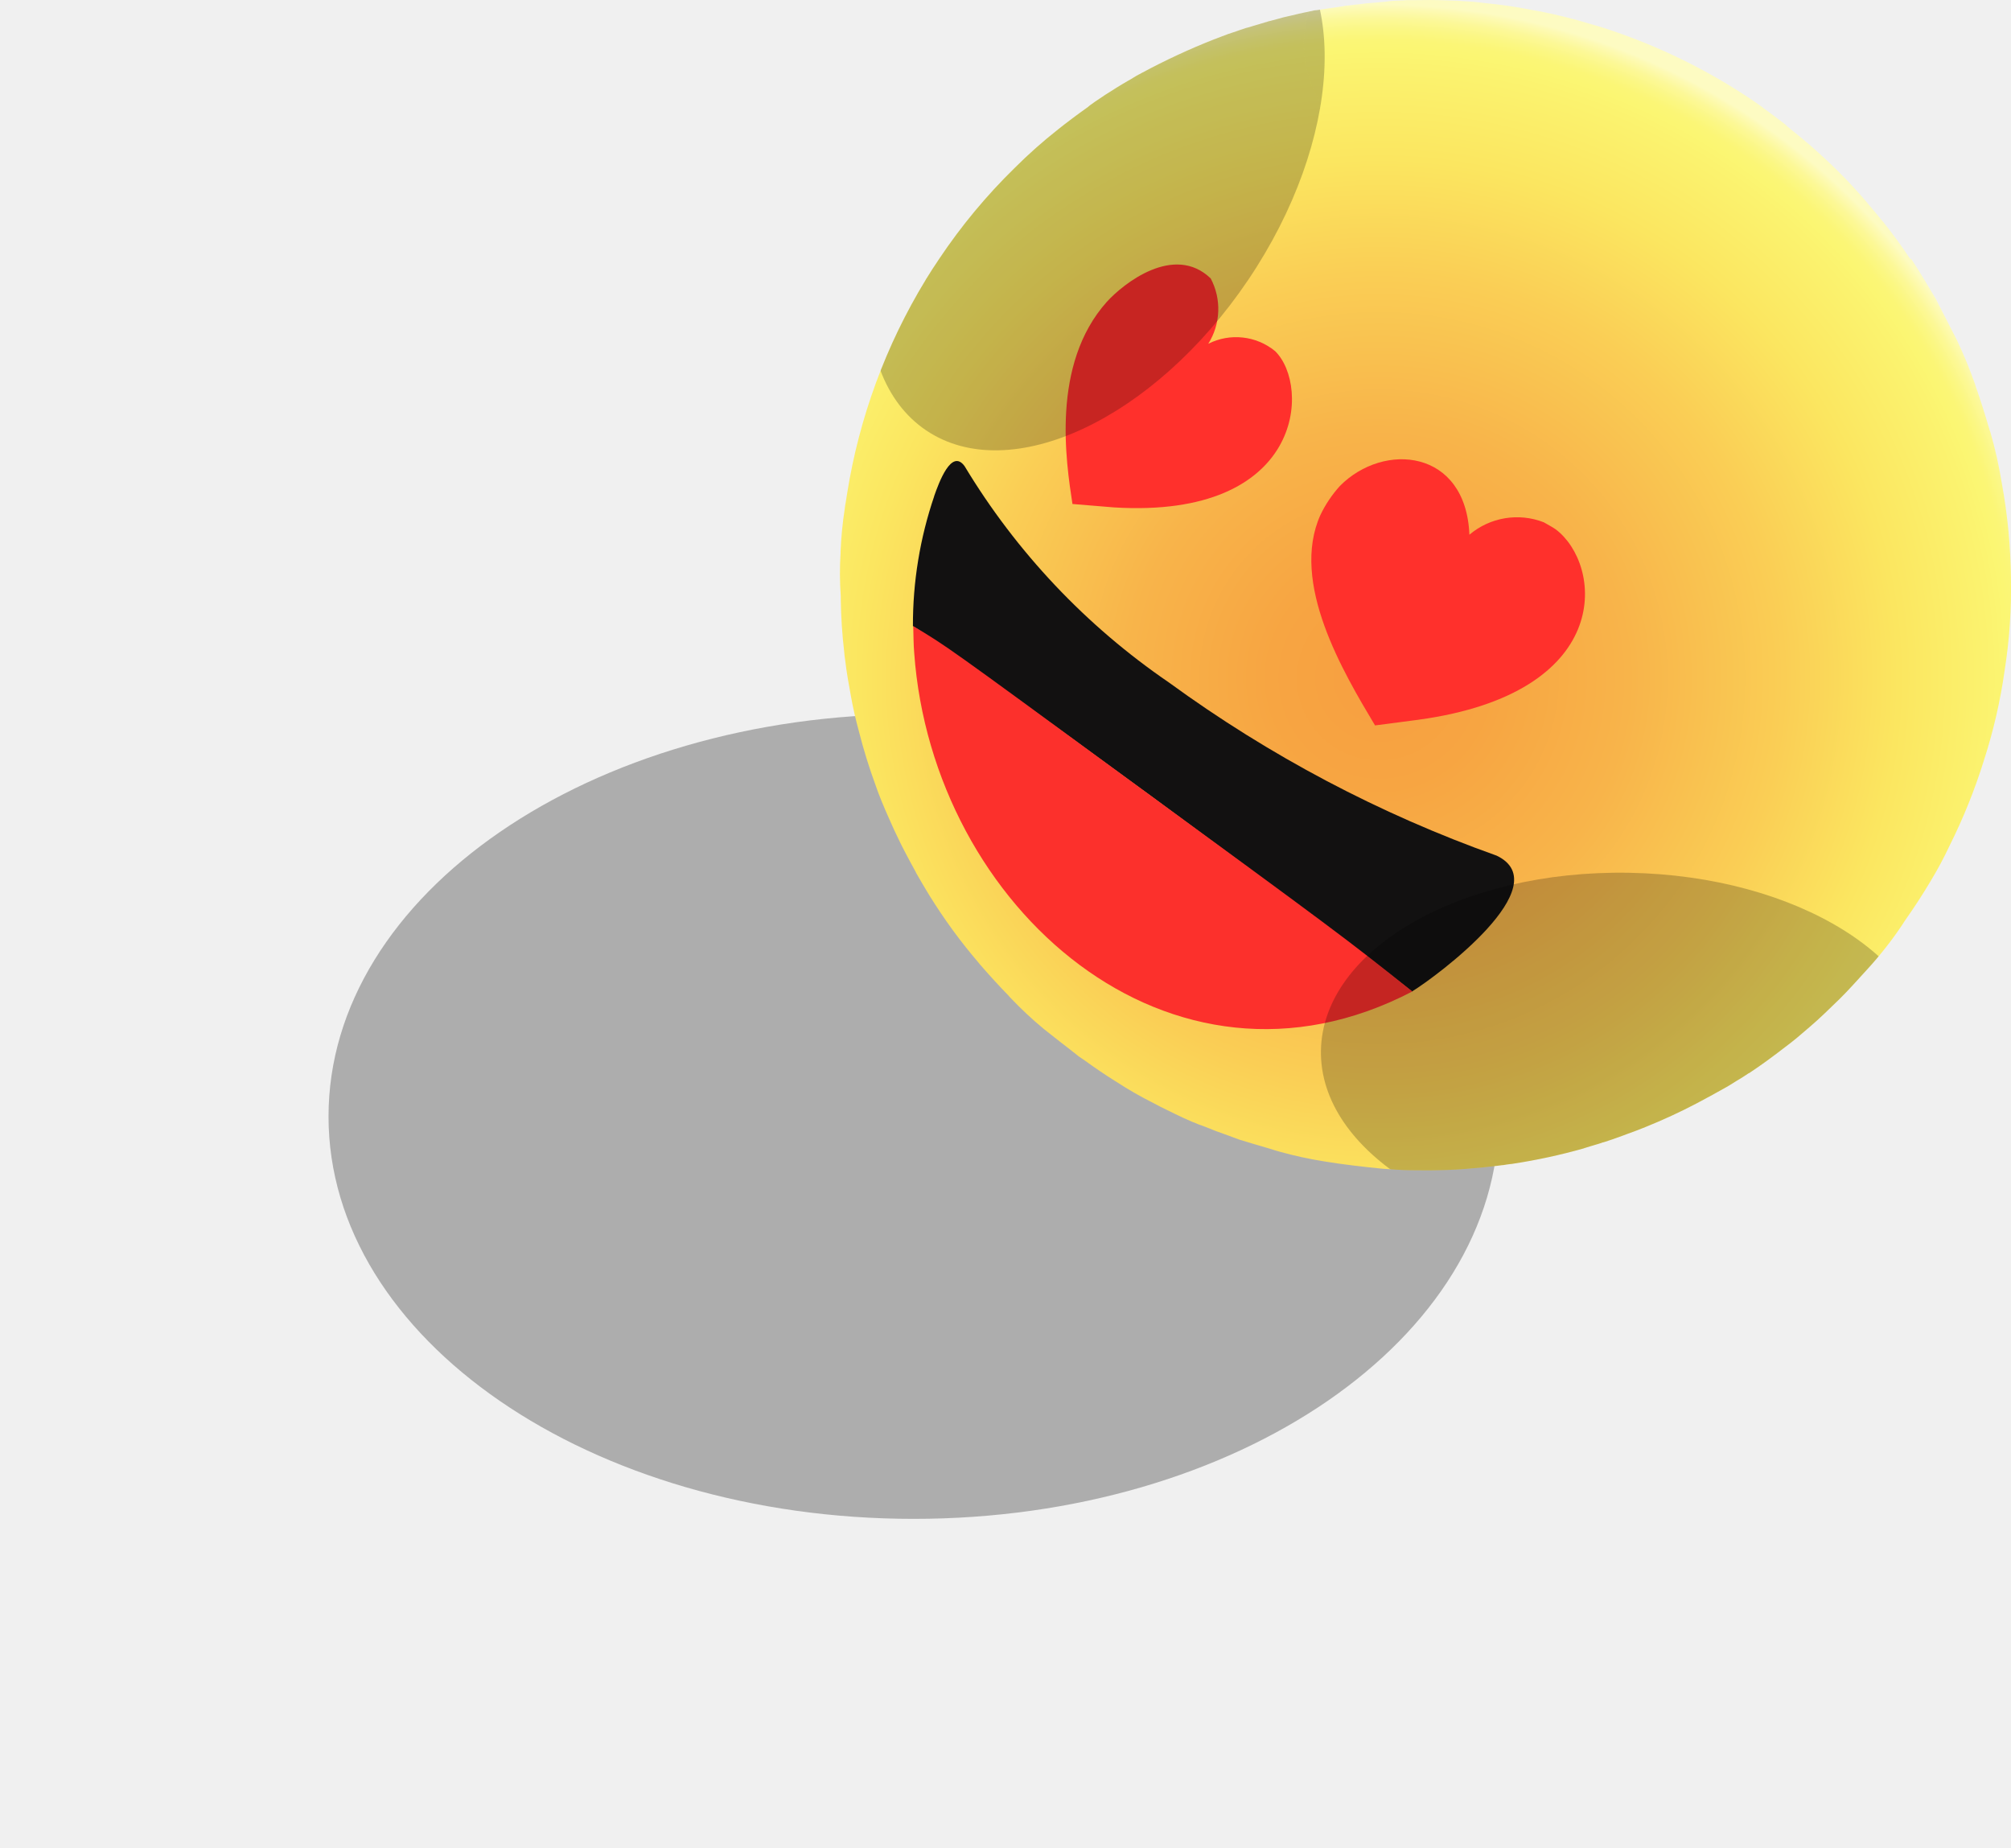
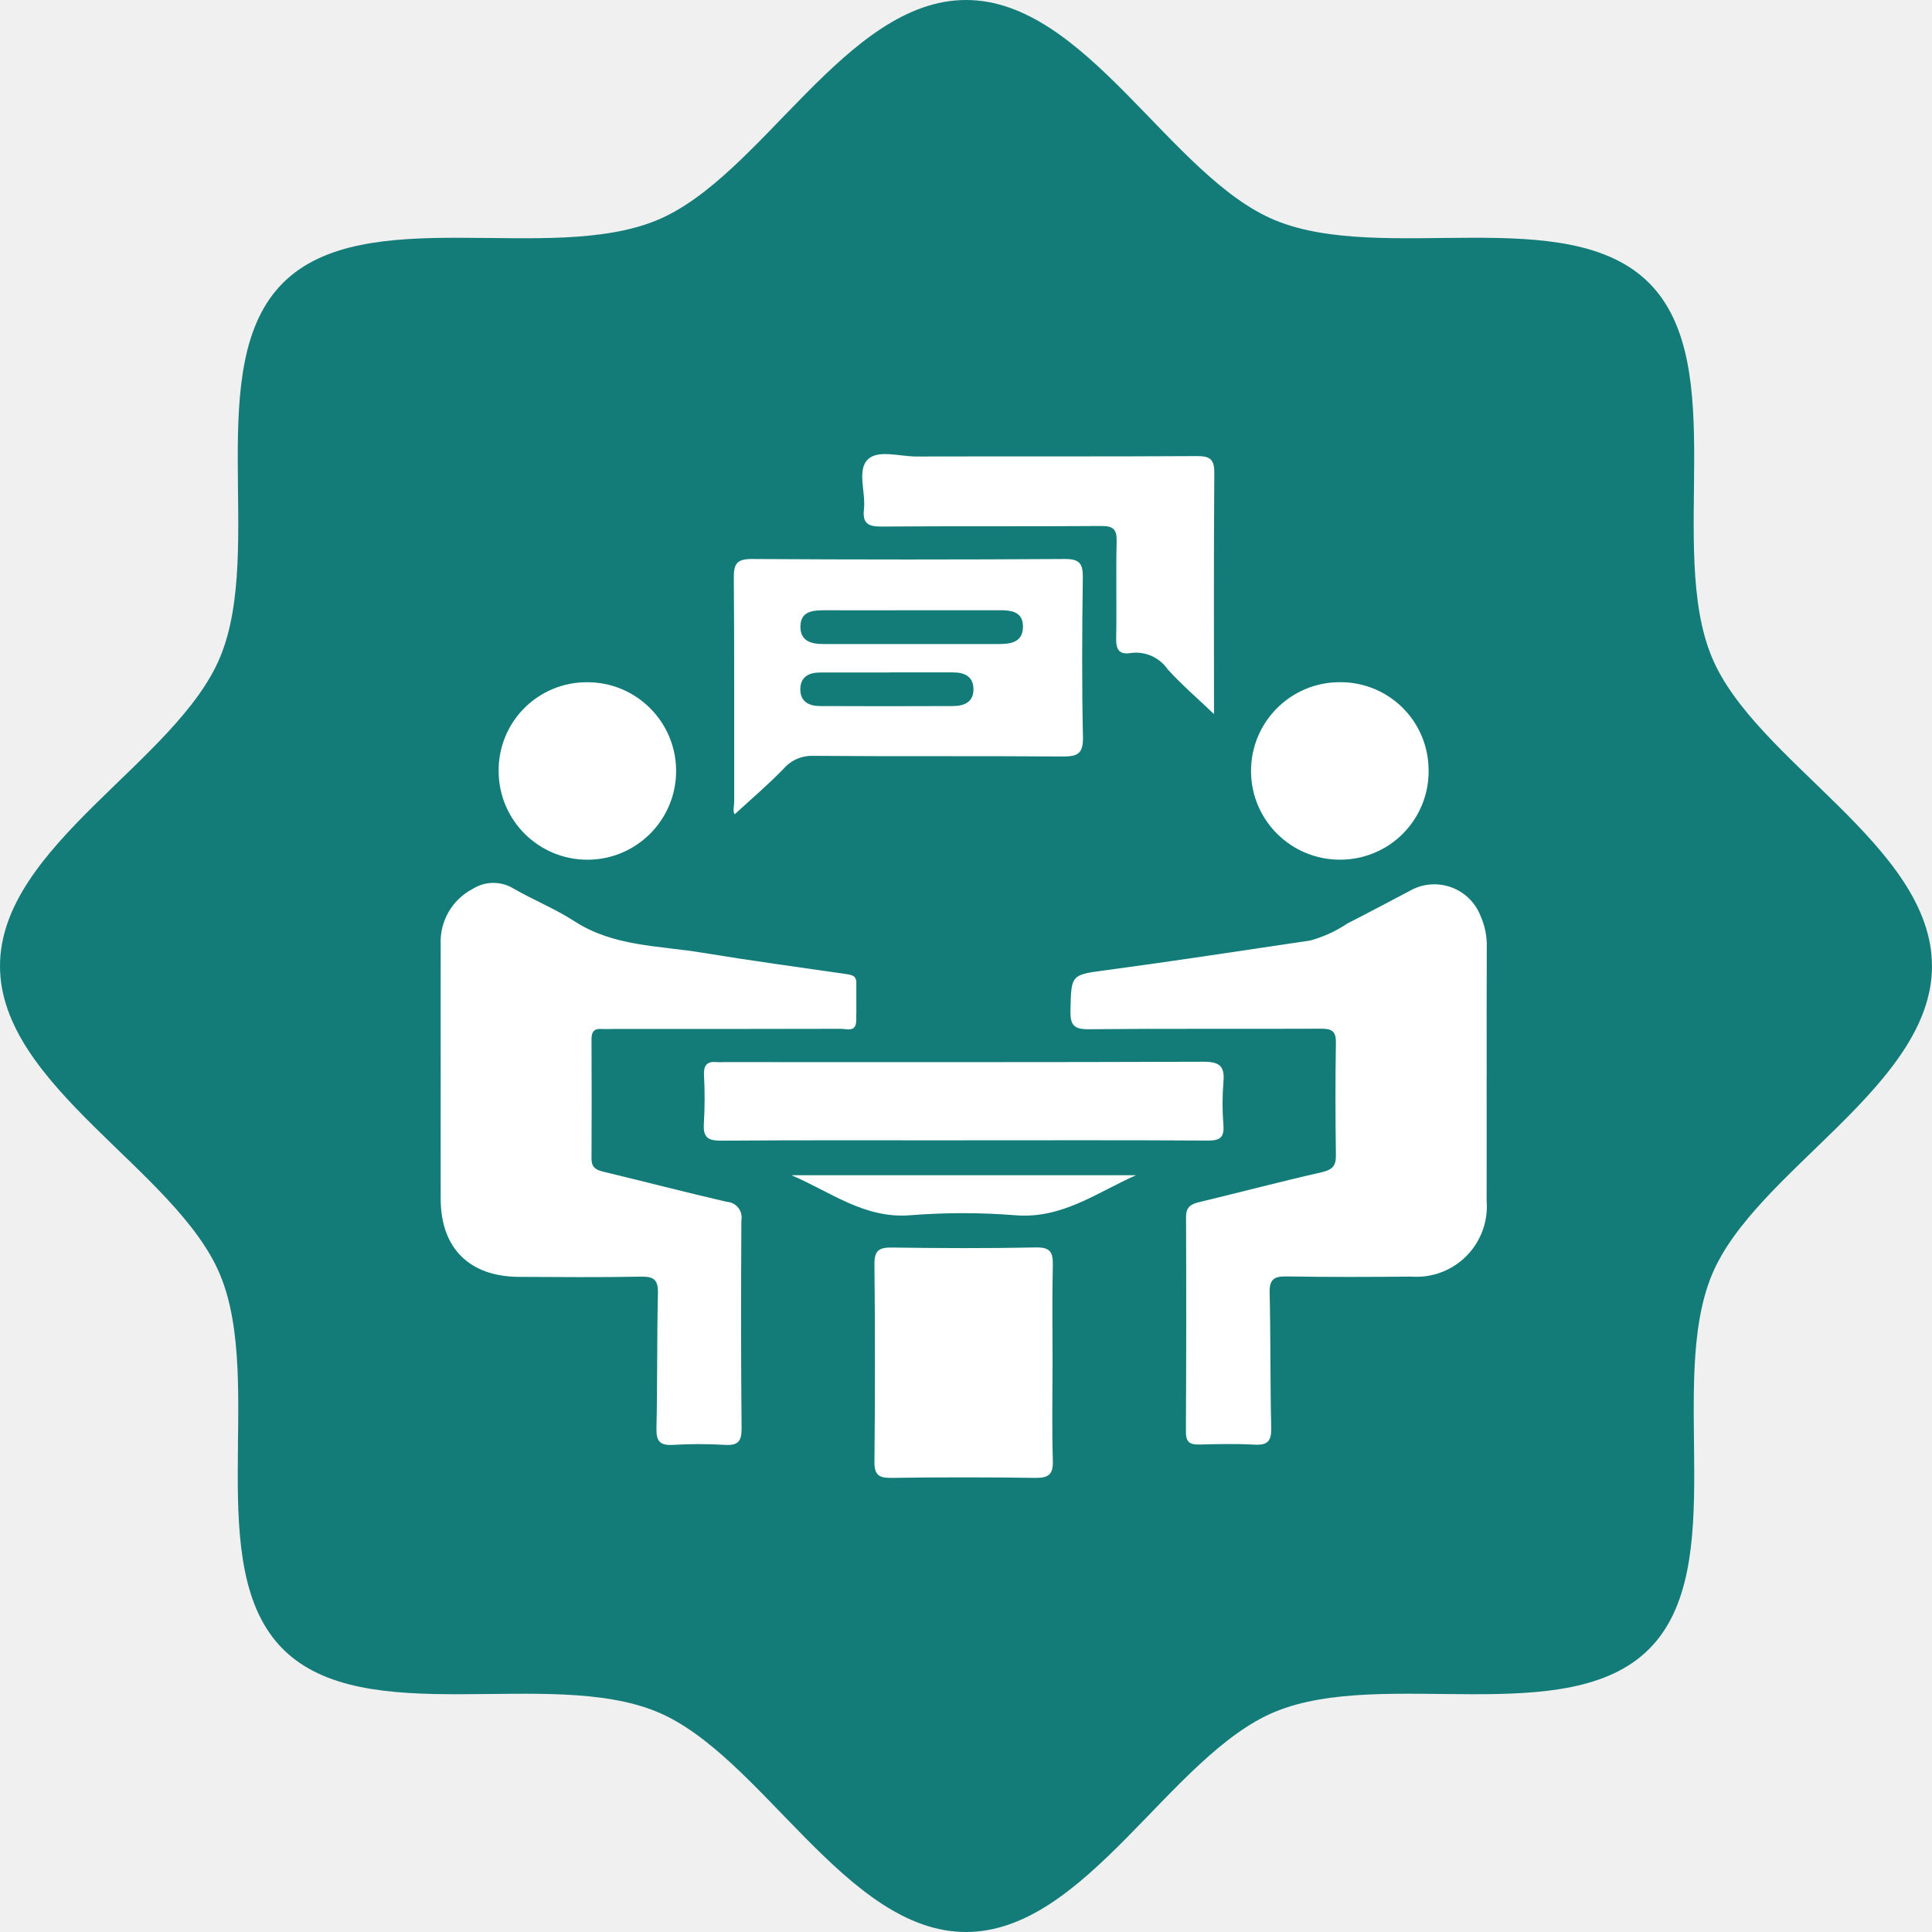
- <svg xmlns="http://www.w3.org/2000/svg" xmlns:xlink="http://www.w3.org/1999/xlink" width="82.478" height="75.758" viewBox="0 0 82.478 75.758">
+ <svg xmlns="http://www.w3.org/2000/svg" width="122.752" height="122.752" viewBox="0 0 122.752 122.752">
  <defs>
-     <radialGradient id="radial-gradient" cx="0.471" cy="0.58" r="0.575" gradientTransform="matrix(-0.999, -0.004, -0.004, 1, 0.933, 0.001)" gradientUnits="objectBoundingBox">
-       <stop offset="0" stop-color="#f79f40" />
-       <stop offset="0.163" stop-color="#f7a542" />
-       <stop offset="0.371" stop-color="#f8b44a" />
-       <stop offset="0.601" stop-color="#face55" />
-       <stop offset="0.771" stop-color="#fbe660" />
-       <stop offset="0.91" stop-color="#fbf36f" />
-       <stop offset="0.932" stop-color="#fbf672" />
-       <stop offset="0.947" stop-color="#fbf676" />
-       <stop offset="0.962" stop-color="#fbf783" />
-       <stop offset="0.978" stop-color="#fcf897" />
-       <stop offset="0.994" stop-color="#fdfab4" />
-       <stop offset="1" stop-color="#fdfbc2" />
-     </radialGradient>
    <clipPath id="clip-path">
-       <path id="Trazado_116496" data-name="Trazado 116496" d="M52.65,29.84v-.06c0-.11-.03-.77-.15-1.75-.01-.09-.02-.17-.03-.26-.02-.12-.04-.25-.06-.38a23.894,23.894,0,0,0-3.15-8.77c0-.01-.01-.01-.01-.02-.17-.29-.35-.57-.54-.85h0a23.353,23.353,0,0,0-3.06-3.74,20.449,20.449,0,0,0-1.77-1.6c-.39-.32-.78-.62-1.19-.91a.265.265,0,0,1-.06-.05l-.05-.04-.21-.15c-.26-.18-.55-.37-.86-.57h0c-.01-.01-.02-.01-.03-.02-.15-.09-.3-.19-.47-.28-.07-.04-.15-.09-.22-.13s-.12-.07-.19-.11a1.092,1.092,0,0,0-.15-.08,25.413,25.413,0,0,0-2.93-1.4c-.26-.11-.47-.18-.58-.23l-.18-.07-.18-.07c-.01,0-.02-.01-.03-.01l-.04-.01-.3-.1-.04-.01c-.01,0-.03-.01-.04-.01l-.2-.07a2.759,2.759,0,0,0-.27-.08l-.23-.07c-.04-.01-.09-.03-.13-.04-.01,0-.03-.01-.04-.01s-.03-.01-.05-.01a.636.636,0,0,1-.07-.02l-.26-.07-.22-.06c-.07-.02-.14-.03-.21-.05h-.01l-.13-.03-.25-.06-.18-.04a2.049,2.049,0,0,0-.24-.05c-.01,0-.03-.01-.04-.01-.06-.01-.12-.03-.18-.04l-.11-.02-.13-.03h-.02l-.04-.01c-.02,0-.05-.01-.07-.01a1.766,1.766,0,0,1-.2-.04.6.6,0,0,0-.12-.02h0a2.068,2.068,0,0,1-.22-.04l-.19-.03c-.03-.01-.07-.01-.11-.02a.985.985,0,0,0-.17-.02,1,1,0,0,0-.16-.02l-.27-.03-.25-.03c-.03,0-.05-.01-.08-.01h-.02a1.641,1.641,0,0,0-.23-.02l-.34-.03c-.08-.01-.16-.01-.23-.02-.09-.01-.17-.01-.26-.02s-.18-.01-.27-.02A.97.97,0,0,1,29.76,7h-.37c-.48-.01-.96-.01-1.45,0-.11,0-.21,0-.31.01s-.22.01-.32.02c-.07,0-.13.01-.19.01-.16.01-.31.02-.46.04-.05,0-.11.01-.16.01-.22.02-.43.04-.64.07-.1.01-.2.02-.3.04h-.01c-.02,0-.04.01-.06.01q-.24.03-.45.06c-.11.02-.23.04-.34.05-.26.04-.47.08-.61.11-.7.14-1.38.3-2.06.5-.41.11-.77.22-1.21.38a24.021,24.021,0,0,0-5.31,2.61h0c-.17.11-.33.22-.49.33a.265.265,0,0,0-.06.05c-.28.2-.56.4-.84.61a.423.423,0,0,1-.07.05l-.02.02-.02.02c-.01.01-.02.02-.03.02s-.02.01-.03.02c-.08.06-.15.12-.23.18-.15.12-.3.24-.44.36-.08.07-.16.13-.24.2-.16.14-.32.27-.46.4l-.02.02-.02.02c-.03.03-.07.06-.1.09-.75.69-1.21,1.19-1.24,1.22-.23.25-.46.51-.69.77-.16.19-.33.38-.5.59-.01.01-.02.03-.04.04l-.03.03c-.34.42-.69.89-1.08,1.46l-.01.01-.01.01c-.01.01-.01.02-.02.02-.18.26-.36.55-.54.86-.16.26-.32.52-.46.75l-.46.88c-.15.29-.29.56-.42.82a16.758,16.758,0,0,0-.76,1.82h0v.01c-.22.6-.42,1.23-.6,1.84l-.01.02a.037.037,0,0,1-.01.03,17.968,17.968,0,0,0-.5,2.13,23.506,23.506,0,0,0-.17,7.66,22.794,22.794,0,0,0,.82,3.68,23.944,23.944,0,0,0,1.38,3.51,15.311,15.311,0,0,0,.75,1.42c.32.56.68,1.11,1.06,1.66.04.07.09.13.13.2a16,16,0,0,0,1.39,1.8c.34.37.78.88,1.14,1.24s.83.82,1.22,1.15h0c.42.37.6.53.99.83q.72.585,1.47,1.08h.01c.16.11.32.22.49.32.19.12.38.24.55.34.09.05.22.13.36.21a.573.573,0,0,1,.07.04c.15.09.33.18.52.29.04.02.09.05.13.07a22.789,22.789,0,0,0,2.12,1c.18.07.42.17.7.28l.24.09.42.15.3.1.11.03c.01,0,.01,0,.02.01l.16.05a2.759,2.759,0,0,0,.27.08l.26.08c.01,0,.02,0,.02.01a22.1,22.1,0,0,0,2.96.66l.09.01c.08.01.17.03.27.04h.03l.23.03.53.06c.24.03.56.05.79.07s.49.03.74.04h.02c.13.01.25.01.37.01.33.01.77,0,1.1.01s.79-.03,1.13-.05c.72-.06,1.68-.17,2.39-.28a18.747,18.747,0,0,0,1.84-.38c.14-.04.28-.08.43-.12.43-.12.87-.25,1.24-.36l.43-.16c.35-.12.69-.25,1.03-.38l.17-.06c.4-.15.89-.38,1.32-.59.19-.09.37-.18.55-.28a15.71,15.71,0,0,0,1.56-.88c.02-.01.03-.02.05-.03.41-.26.82-.52,1.22-.81.09-.06.18-.12.26-.17l.44-.34c.12-.09.23-.18.35-.27l.66-.52a14.289,14.289,0,0,0,1.37-1.26l.03-.03.07-.07c.35-.35.74-.77,1.2-1.29a.138.138,0,0,0,.03-.04h0a20.958,20.958,0,0,0,2.02-2.71c.01-.01.01-.02.02-.03.19-.3.38-.61.57-.95v-.01h0c.08-.14.16-.29.24-.44.11-.2.22-.41.31-.59l.09-.18c.16-.32.31-.65.47-.99.21-.47.41-.94.56-1.36h0c.26-.7.5-1.44.71-2.23.13-.48.25-.96.33-1.41.1-.48.18-.98.25-1.5.02-.12.03-.23.05-.34.08-.69.14-1.41.16-2.14v-.13C52.68,31.04,52.68,30.45,52.65,29.84Z" transform="translate(-4.654 -6.992)" />
+       <rect id="Rectángulo_378442" data-name="Rectángulo 378442" width="122.752" height="122.752" fill="none" />
    </clipPath>
-     <linearGradient id="linear-gradient" x1="-0.166" y1="-323.933" x2="-1.166" y2="-323.933" gradientUnits="objectBoundingBox">
-       <stop offset="0" stop-color="#19b79c" />
-       <stop offset="0.405" stop-color="#1dbb9e" />
-       <stop offset="0.825" stop-color="#2ac8a3" />
-       <stop offset="0.997" stop-color="#31cfa6" />
-     </linearGradient>
-     <linearGradient id="linear-gradient-2" x1="-2.106" y1="-363.238" x2="-3.08" y2="-363.238" xlink:href="#linear-gradient" />
    <clipPath id="clip-path-2">
-       <path id="Trazado_116504" data-name="Trazado 116504" d="M4.652,29.65v-.06a15.757,15.757,0,0,1,.17-1.74,2.335,2.335,0,0,1,.04-.26c.02-.12.04-.25.06-.38a24.088,24.088,0,0,1,3.22-8.75c0-.01.01-.01.01-.02.18-.29.36-.57.55-.85h0a23.39,23.39,0,0,1,3.09-3.72,20.134,20.134,0,0,1,1.78-1.58q.585-.465,1.2-.9a.265.265,0,0,0,.06-.05l.05-.04.21-.15c.26-.18.55-.37.86-.56h0c.01-.01.02-.01.03-.02.15-.09.31-.19.47-.28a2.53,2.53,0,0,0,.22-.13c.06-.04.12-.07.19-.11.05-.03.1-.05.15-.08a27.308,27.308,0,0,1,2.95-1.37c.26-.1.47-.18.58-.22l.18-.06.18-.06c.01,0,.02-.01.03-.01l.05-.02.3-.1.04-.01c.01,0,.03-.01.04-.01l.2-.06c.08-.02.19-.06.27-.08l.23-.07a.647.647,0,0,0,.13-.04c.01,0,.03-.01.04-.01s.03-.01.05-.01a.637.637,0,0,0,.07-.02l.26-.07.22-.06c.07-.02.14-.03.21-.05h.01l.13-.03c.08-.02.18-.04.25-.06l.18-.04c.08-.02.16-.03.24-.05.01,0,.03-.01.04-.01a1.163,1.163,0,0,0,.18-.04l.11-.01.13-.02h.02l.04-.01c.02,0,.05-.01.07-.01l.2-.03c.04-.01.09-.01.13-.02h0l.22-.03.19-.03a.516.516,0,0,0,.11-.02.985.985,0,0,1,.17-.02c.06-.01.11-.01.16-.02l.27-.03.25-.03c.03,0,.05-.01.08-.01h.02c.07-.01.15-.01.23-.02l.34-.03c.08-.01.16-.01.23-.02a1.569,1.569,0,0,1,.24-.03,2.437,2.437,0,0,1,.27-.01.86.86,0,0,1,.16-.01l.15-.01h.24c.49-.01.97-.01,1.45.01.11,0,.21.01.31.01s.22.01.32.02c.07,0,.13.01.19.01.16.01.31.02.46.04.05.01.11.01.16.02.22.02.43.05.64.07.1.01.2.03.3.04h.01c.02,0,.04.01.06.01.16.02.31.05.45.07l.34.06c.26.05.47.09.6.11.69.14,1.38.31,2.06.52.41.11.76.23,1.21.39a24.178,24.178,0,0,1,5.28,2.65h0c.16.11.33.22.49.34a.265.265,0,0,1,.06.05c.28.2.56.41.83.62a.424.424,0,0,0,.07.05l.02.02.02.02.03.03c.01.01.02.01.02.02.08.06.15.12.22.18.15.12.3.24.44.36.08.07.16.14.24.2.16.14.31.28.46.41l.02.02.02.02c.03.03.07.06.1.09.75.69,1.2,1.2,1.23,1.23.23.25.46.51.68.78.16.19.32.38.49.59.01.01.02.03.04.04l.02.03c.33.42.69.89,1.07,1.47l.04.01.01.01c.01.01.01.02.02.02.17.26.36.56.54.86.16.26.31.53.45.75l.45.88c.15.29.29.56.42.82a18.431,18.431,0,0,1,.75,1.83h0v.01c.21.6.41,1.23.59,1.85l.01.02a.037.037,0,0,0,.01.03,17.59,17.59,0,0,1,.48,2.14,22.71,22.71,0,0,1,.37,3.87,21.465,21.465,0,0,1-.26,3.8,21.96,21.96,0,0,1-.85,3.68,23.286,23.286,0,0,1-1.41,3.5,15.244,15.244,0,0,1-.76,1.42c-.33.56-.69,1.11-1.07,1.65-.04.07-.09.13-.13.2a15.2,15.2,0,0,1-1.41,1.79c-.34.37-.79.88-1.15,1.23s-.84.82-1.22,1.14h0c-.43.37-.6.52-1,.82-.49.38-.98.74-1.48,1.07H41.9c-.16.11-.32.21-.49.31-.19.12-.38.24-.55.33-.09.05-.22.12-.36.2a.574.574,0,0,0-.07.04c-.15.08-.33.18-.52.28-.04.02-.09.05-.13.07a23.108,23.108,0,0,1-2.12.98c-.18.07-.42.17-.71.27l-.24.09-.42.15-.3.1-.11.03c-.01,0-.01,0-.02.01l-.16.05c-.08.02-.19.06-.27.08l-.26.08c-.01,0-.02,0-.02.01a23.962,23.962,0,0,1-2.96.64l-.09.01c-.08.01-.17.02-.27.04H31.8l-.23.03-.53.06c-.24.02-.56.05-.79.07s-.49.03-.74.04h-.02c-.13,0-.25.01-.37.01-.33.01-.77,0-1.1,0s-.79-.04-1.13-.06c-.72-.07-1.68-.18-2.39-.3a16.281,16.281,0,0,1-1.84-.4c-.14-.04-.28-.08-.43-.13-.43-.12-.87-.26-1.24-.37l-.43-.16c-.35-.12-.69-.25-1.03-.39l-.17-.06c-.4-.15-.88-.38-1.32-.6-.19-.09-.37-.18-.55-.28a15.612,15.612,0,0,1-1.55-.89.219.219,0,0,0-.05-.03c-.41-.26-.81-.53-1.21-.82-.09-.06-.17-.12-.25-.17L14,49.97c-.12-.09-.23-.18-.35-.27l-.66-.52a15.233,15.233,0,0,1-1.36-1.27l-.03-.03-.06-.07c-.34-.35-.74-.78-1.19-1.3a.138.138,0,0,1-.03-.04h0a21.889,21.889,0,0,1-2-2.73c-.01-.01-.01-.02-.02-.03-.18-.3-.37-.61-.56-.95v-.01h0c-.08-.14-.16-.29-.24-.44-.11-.21-.22-.41-.31-.59l-.09-.18c-.16-.32-.31-.65-.46-.99-.21-.47-.41-.95-.55-1.36h0a22.441,22.441,0,0,1-.69-2.23c-.13-.48-.24-.96-.32-1.41-.09-.49-.18-.98-.24-1.5-.02-.12-.03-.23-.04-.34a21.166,21.166,0,0,1-.14-2.14v-.13A13.347,13.347,0,0,1,4.652,29.65Z" transform="translate(-4.627 -6.983)" fill="url(#radial-gradient)" />
+       <rect id="Rectángulo_379198" data-name="Rectángulo 379198" width="66.461" height="65.053" fill="#fff" />
    </clipPath>
  </defs>
-   <g id="Grupo_157926" data-name="Grupo 157926" transform="translate(13.474)">
-     <ellipse id="Elipse_4737" data-name="Elipse 4737" cx="24" cy="16.5" rx="24" ry="16.5" transform="translate(0 29.284)" fill="#0b0b0b" opacity="0.292" style="mix-blend-mode: multiply;isolation: isolate" />
-     <path id="Trazado_116493" data-name="Trazado 116493" d="M4.652,29.65v-.06a15.757,15.757,0,0,1,.17-1.74,2.335,2.335,0,0,1,.04-.26c.02-.12.04-.25.06-.38a24.088,24.088,0,0,1,3.22-8.75c0-.01.01-.01.01-.02.18-.29.36-.57.55-.85h0a23.39,23.39,0,0,1,3.09-3.72,20.134,20.134,0,0,1,1.78-1.58q.585-.465,1.2-.9a.265.265,0,0,0,.06-.05l.05-.04.21-.15c.26-.18.55-.37.86-.56h0c.01-.01.02-.01.03-.02.15-.09.31-.19.47-.28a2.53,2.53,0,0,0,.22-.13c.06-.04.12-.07.19-.11.05-.03.1-.05.15-.08a27.308,27.308,0,0,1,2.95-1.37c.26-.1.47-.18.58-.22l.18-.06.18-.06c.01,0,.02-.01.03-.01l.05-.02.3-.1.04-.01c.01,0,.03-.01.04-.01l.2-.06c.08-.02.19-.06.27-.08l.23-.07a.647.647,0,0,0,.13-.04c.01,0,.03-.01.04-.01s.03-.01.05-.01a.637.637,0,0,0,.07-.02l.26-.07.22-.06c.07-.02.14-.03.21-.05h.01l.13-.03c.08-.02.18-.04.25-.06l.18-.04c.08-.02.16-.03.24-.05.01,0,.03-.01.04-.01a1.163,1.163,0,0,0,.18-.04l.11-.01.13-.02h.02l.04-.01c.02,0,.05-.01.07-.01l.2-.03c.04-.01.09-.01.13-.02h0l.22-.03.19-.03a.516.516,0,0,0,.11-.02.985.985,0,0,1,.17-.02c.06-.01.11-.01.16-.02l.27-.03.25-.03c.03,0,.05-.01.08-.01h.02c.07-.01.15-.01.23-.02l.34-.03c.08-.01.16-.01.23-.02a1.569,1.569,0,0,1,.24-.03,2.437,2.437,0,0,1,.27-.01.86.86,0,0,1,.16-.01l.15-.01h.24c.49-.01.97-.01,1.45.01.11,0,.21.01.31.01s.22.01.32.02c.07,0,.13.01.19.01.16.01.31.02.46.04.05.01.11.01.16.02.22.02.43.05.64.07.1.01.2.03.3.04h.01c.02,0,.04.01.06.01.16.02.31.05.45.07l.34.06c.26.05.47.09.6.11.69.14,1.38.31,2.06.52.41.11.76.23,1.21.39a24.178,24.178,0,0,1,5.28,2.65h0c.16.11.33.22.49.34a.265.265,0,0,1,.06.05c.28.2.56.41.83.62a.424.424,0,0,0,.07.05l.02.02.02.02.03.03c.01.01.02.01.02.02.08.06.15.12.22.18.15.12.3.24.44.36.08.07.16.14.24.2.16.14.31.28.46.41l.02.02.02.02c.03.03.07.06.1.09.75.69,1.2,1.2,1.23,1.23.23.25.46.51.68.78.16.19.32.38.49.59.01.01.02.03.04.04l.02.03c.33.42.69.89,1.07,1.47l.04.01.01.01c.01.01.01.02.02.02.17.26.36.56.54.86.16.26.31.53.45.75l.45.88c.15.29.29.56.42.82a18.431,18.431,0,0,1,.75,1.83h0v.01c.21.6.41,1.23.59,1.85l.01.02a.037.037,0,0,0,.01.03,17.59,17.59,0,0,1,.48,2.14,22.71,22.71,0,0,1,.37,3.87,21.465,21.465,0,0,1-.26,3.8,21.96,21.96,0,0,1-.85,3.68,23.286,23.286,0,0,1-1.41,3.5,15.244,15.244,0,0,1-.76,1.42c-.33.56-.69,1.11-1.07,1.65-.04.07-.09.13-.13.2a15.2,15.2,0,0,1-1.41,1.79c-.34.37-.79.88-1.15,1.23s-.84.82-1.22,1.14h0c-.43.37-.6.52-1,.82-.49.38-.98.74-1.48,1.07H41.9c-.16.11-.32.21-.49.31-.19.12-.38.24-.55.33-.09.05-.22.12-.36.2a.574.574,0,0,0-.07.04c-.15.08-.33.18-.52.28-.04.02-.09.05-.13.07a23.108,23.108,0,0,1-2.12.98c-.18.07-.42.17-.71.27l-.24.09-.42.15-.3.1-.11.03c-.01,0-.01,0-.02.01l-.16.05c-.08.02-.19.06-.27.08l-.26.08c-.01,0-.02,0-.02.01a23.962,23.962,0,0,1-2.96.64l-.09.01c-.08.01-.17.02-.27.04H31.8l-.23.03-.53.06c-.24.02-.56.05-.79.07s-.49.03-.74.04h-.02c-.13,0-.25.01-.37.01-.33.01-.77,0-1.1,0s-.79-.04-1.13-.06c-.72-.07-1.68-.18-2.39-.3a16.281,16.281,0,0,1-1.84-.4c-.14-.04-.28-.08-.43-.13-.43-.12-.87-.26-1.24-.37l-.43-.16c-.35-.12-.69-.25-1.03-.39l-.17-.06c-.4-.15-.88-.38-1.32-.6-.19-.09-.37-.18-.55-.28a15.612,15.612,0,0,1-1.55-.89.219.219,0,0,0-.05-.03c-.41-.26-.81-.53-1.21-.82-.09-.06-.17-.12-.25-.17L14,49.97c-.12-.09-.23-.18-.35-.27l-.66-.52a15.233,15.233,0,0,1-1.36-1.27l-.03-.03-.06-.07c-.34-.35-.74-.78-1.19-1.3a.138.138,0,0,1-.03-.04h0a21.889,21.889,0,0,1-2-2.73c-.01-.01-.01-.02-.02-.03-.18-.3-.37-.61-.56-.95v-.01h0c-.08-.14-.16-.29-.24-.44-.11-.21-.22-.41-.31-.59l-.09-.18c-.16-.32-.31-.65-.46-.99-.21-.47-.41-.95-.55-1.36h0a22.441,22.441,0,0,1-.69-2.23c-.13-.48-.24-.96-.32-1.41-.09-.49-.18-.98-.24-1.5-.02-.12-.03-.23-.04-.34a21.166,21.166,0,0,1-.14-2.14v-.13A13.347,13.347,0,0,1,4.652,29.65Z" transform="translate(16.349 -6.983)" fill="url(#radial-gradient)" />
-     <g id="Grupo_86225" data-name="Grupo 86225" transform="translate(20.955 0.009)" clip-path="url(#clip-path)">
-       <path id="Trazado_116494" data-name="Trazado 116494" d="M50.67,21.64a4.37,4.37,0,0,1,.18-.46C50.8,21.33,50.74,21.48,50.67,21.64Z" transform="translate(-48.844 -6.992)" fill="url(#linear-gradient)" />
-       <path id="Trazado_116495" data-name="Trazado 116495" d="M4.7,34.92c.03-.14.05-.28.08-.41C4.75,34.65,4.73,34.79,4.7,34.92Z" transform="translate(43.196 -6.992)" fill="url(#linear-gradient-2)" />
+   <g id="Grupo_1074050" data-name="Grupo 1074050" transform="translate(-886.113 -393.669)">
+     <g id="Grupo_1074049" data-name="Grupo 1074049" transform="translate(886.113 393.669)">
+       <g id="Grupo_1074048" data-name="Grupo 1074048" clip-path="url(#clip-path)">
+         <path id="Trazado_611054" data-name="Trazado 611054" d="M122.752,61.376c0,7.637-11.233,12.986-13.987,19.627-2.855,6.884,1.2,18.584-3.99,23.772S87.887,105.91,81,108.765c-6.641,2.754-11.99,13.987-19.627,13.987S48.39,111.519,41.749,108.765c-6.884-2.855-18.584,1.2-23.773-3.99S16.842,87.887,13.987,81C11.233,74.362,0,69.013,0,61.376S11.233,48.39,13.987,41.749c2.855-6.884-1.2-18.584,3.99-23.772s16.888-1.135,23.772-3.99C48.39,11.233,53.739,0,61.376,0S74.362,11.233,81,13.987c6.884,2.855,18.584-1.2,23.773,3.99s1.134,16.888,3.989,23.772c2.754,6.641,13.987,11.99,13.987,19.627" fill="#137c78" />
+       </g>
    </g>
-     <path id="Trazado_116497" data-name="Trazado 116497" d="M25.873,27.33A16.375,16.375,0,0,0,25,32.66c2.26,1.39,16.97,12.2,20.47,14.98,1.03-.63,6.02-4.35,3.47-5.57a52.925,52.925,0,0,1-13.44-7.1,28.664,28.664,0,0,1-8.38-8.87c-.54-.75-1.06.69-1.25,1.23" transform="translate(-1.032 -6.983)" fill="#121111" />
-     <path id="Trazado_116499" data-name="Trazado 116499" d="M29.22,33.76c.75,10.43,10.52,19.05,20.43,13.88-2.65-2.12-3.33-2.62-11.66-8.71-7.45-5.46-7.45-5.46-8.81-6.27.01.33.01.77.04,1.1" transform="translate(-5.199 -6.983)" fill="#fc302c" />
-     <g id="Grupo_86231" data-name="Grupo 86231" transform="translate(40.307 18.833)">
-       <path id="Trazado_116501" data-name="Trazado 116501" d="M22.473,28.1c-1.25,2.78.93,6.44,2.24,8.63.65-.09,1.52-.19,2.17-.29,7.67-1.22,7.14-6.32,5.24-7.75-.14-.1-.34-.2-.49-.29a3.024,3.024,0,0,0-3.05.51c-.14-3.51-3.51-3.82-5.31-2a4.969,4.969,0,0,0-.8,1.19" transform="translate(-22.099 -25.816)" fill="#ff302c" />
-     </g>
-     <g id="Grupo_86232" data-name="Grupo 86232" transform="translate(30.232 10.846)">
-       <path id="Trazado_116503" data-name="Trazado 116503" d="M35.806,19.36c-2.3,2.57-1.67,6.58-1.41,8.29.51.04,1.19.1,1.7.14,7.78.48,8.08-4.98,6.61-6.41a2.529,2.529,0,0,0-2.74-.3,2.679,2.679,0,0,0,.1-2.68c-1.5-1.44-3.58.21-4.26.96" transform="translate(-34.117 -17.829)" fill="#ff302c" />
-     </g>
-     <g id="Enmascarar_grupo_59" data-name="Enmascarar grupo 59" transform="translate(20.976 0)" clip-path="url(#clip-path-2)">
-       <g id="Grupo_86233" data-name="Grupo 86233" transform="translate(-2.683 -7.272)" opacity="0.561" style="mix-blend-mode: multiply;isolation: isolate">
-         <g id="Grupo_86230" data-name="Grupo 86230" transform="translate(0)">
-           <ellipse id="Elipse_4734" data-name="Elipse 4734" cx="12.5" cy="7.5" rx="12.5" ry="7.5" transform="translate(21.707 1.557)" fill="#fff" opacity="0.743" />
-           <ellipse id="Elipse_4735" data-name="Elipse 4735" cx="12.5" cy="7.5" rx="12.5" ry="7.5" transform="translate(26.415 8.388) rotate(124)" opacity="0.387" />
-           <ellipse id="Elipse_4736" data-name="Elipse 4736" cx="12.5" cy="7.5" rx="12.5" ry="7.5" transform="matrix(-1, -0.017, 0.017, -1, 47.282, 58.274)" opacity="0.387" />
-         </g>
+     <g id="Grupo_1099887" data-name="Grupo 1099887" transform="translate(914.113 422.519)">
+       <g id="Grupo_1099886" data-name="Grupo 1099886" clip-path="url(#clip-path-2)">
+         <path id="Trazado_874897" data-name="Trazado 874897" d="M208.132,136.322c0,2.642.008,5.285,0,7.927a4.473,4.473,0,0,1-4.792,4.821c-2.642.022-5.285.034-7.927-.011-.808-.014-1.088.2-1.068,1.045.068,2.861.033,5.725.1,8.587.019.826-.228,1.1-1.056,1.056-1.171-.065-2.348-.038-3.522-.008-.6.015-.846-.164-.842-.807q.037-6.826.009-13.653c0-.622.292-.81.819-.937,2.6-.627,5.182-1.308,7.787-1.9.659-.151.926-.38.916-1.075-.034-2.385-.042-4.772,0-7.156.015-.77-.3-.9-.97-.892-4.918.021-9.836-.014-14.754.033-.941.009-1.16-.289-1.141-1.179.049-2.338.017-2.272,2.4-2.591,4.284-.574,8.557-1.233,12.834-1.867a8.087,8.087,0,0,0,2.381-1.094c1.308-.66,2.6-1.359,3.9-2.037a3.148,3.148,0,0,1,4.535,1.562,4.6,4.6,0,0,1,.4,2.031c-.014,2.716-.006,5.432-.006,8.148" transform="translate(-141.677 -96.809)" fill="#fff" />
+         <path id="Trazado_874898" data-name="Trazado 874898" d="M0,135.894c0-2.753-.006-5.505,0-8.258a3.781,3.781,0,0,1,2.025-3.53,2.455,2.455,0,0,1,2.6-.028c1.269.731,2.647,1.283,3.871,2.078,2.5,1.62,5.376,1.54,8.132,2,3.034.5,6.084.914,9.129,1.355.352.051.656.095.651.556-.009.807.013,1.615-.007,2.422-.019.741-.611.495-.989.5-4.808.015-9.616.01-14.424.01-.257,0-.515.018-.77,0-.481-.035-.638.193-.636.651.011,2.532.015,5.065,0,7.6,0,.584.324.717.8.831,2.6.623,5.183,1.3,7.788,1.9a1,1,0,0,1,.934,1.18c-.026,4.4-.029,8.809.013,13.212.008.827-.226,1.1-1.052,1.052a27.7,27.7,0,0,0-3.3,0c-.825.05-1.075-.219-1.056-1.049.066-2.862.026-5.726.093-8.587.02-.835-.243-1.067-1.058-1.052-2.605.046-5.211.028-7.817.013C1.813,148.719.011,146.916,0,143.821c-.007-2.642,0-5.285,0-7.927" transform="translate(0 -96.473)" fill="#fff" />
+         <path id="Trazado_874899" data-name="Trazado 874899" d="M84.576,46.51c-.137-.184-.032-.522-.033-.833-.008-4.73.015-9.459-.024-14.189-.007-.871.169-1.2,1.128-1.2q9.954.062,19.908,0c.951-.006,1.15.314,1.138,1.194-.047,3.372-.066,6.747.009,10.118.024,1.065-.351,1.243-1.3,1.236-5.279-.041-10.559,0-15.839-.041a2.375,2.375,0,0,0-1.892.83c-.981,1.011-2.06,1.928-3.094,2.881M95.833,33.545c-1.868,0-3.737.006-5.605,0-.754,0-1.474.094-1.478,1.045,0,.927.7,1.1,1.454,1.1q5.6.007,11.21,0c.75,0,1.463-.15,1.477-1.078.015-.95-.691-1.072-1.453-1.069-1.868.008-3.737,0-5.6,0M94.386,37.5c-1.463,0-2.926-.007-4.389,0-.7,0-1.247.267-1.253,1.06s.551,1.068,1.244,1.071q4.224.02,8.448,0c.737,0,1.341-.265,1.308-1.123-.03-.785-.6-1.015-1.3-1.015q-2.03,0-4.06,0" transform="translate(-65.895 -23.621)" fill="#fff" />
+         <path id="Trazado_874900" data-name="Trazado 874900" d="M92.421,180.326c-5.135,0-10.27-.02-15.405.02-.866.007-1.16-.223-1.1-1.1a26.7,26.7,0,0,0,.006-3.079c-.027-.636.219-.875.826-.813a4.371,4.371,0,0,0,.44,0c10.16,0,20.32.015,30.481-.023,1.023,0,1.349.288,1.257,1.288a16.889,16.889,0,0,0,0,2.748c.057.789-.236.976-.991.972-5.172-.031-10.343-.016-15.515-.016" transform="translate(-59.194 -136.722)" fill="#fff" />
+         <path id="Trazado_874901" data-name="Trazado 874901" d="M136.447,236.3c0,2.052-.044,4.106.02,6.156.028.9-.3,1.1-1.133,1.088q-4.562-.064-9.124,0c-.79.011-1.087-.176-1.078-1.03q.063-6.265,0-12.532c-.01-.906.308-1.084,1.133-1.072,3.041.044,6.084.056,9.124-.006.92-.019,1.095.311,1.076,1.131-.048,2.088-.016,4.177-.016,6.266" transform="translate(-97.573 -178.496)" fill="#fff" />
+         <path id="Trazado_874902" data-name="Trazado 874902" d="M143.971,16.519c-1.065-1.017-2.061-1.87-2.934-2.833a2.456,2.456,0,0,0-2.354-1.047c-.726.124-.941-.214-.927-.927.04-2.052-.02-4.106.031-6.157.019-.771-.21-.991-.982-.985-4.655.034-9.31,0-13.965.035-.853.007-1.211-.21-1.109-1.1.125-1.08-.459-2.483.252-3.169.654-.632,2.031-.178,3.088-.181,5.938-.016,11.876.009,17.814-.026.854-.005,1.114.217,1.107,1.094-.041,5.056-.02,10.112-.02,15.3" transform="translate(-94.839 0)" fill="#fff" />
+         <path id="Trazado_874903" data-name="Trazado 874903" d="M22.33,65.827a5.638,5.638,0,1,1-5.61,5.666,5.59,5.59,0,0,1,5.61-5.666" transform="translate(-13.038 -51.33)" fill="#fff" />
+         <path id="Trazado_874904" data-name="Trazado 874904" d="M245.114,71.429A5.61,5.61,0,0,1,239.5,77.1a5.638,5.638,0,0,1-.062-11.276,5.592,5.592,0,0,1,5.674,5.6" transform="translate(-182.345 -51.33)" fill="#fff" />
+         <path id="Trazado_874905" data-name="Trazado 874905" d="M101.2,208.055h21.888c-2.48,1.1-4.706,2.786-7.653,2.544a42.106,42.106,0,0,0-6.7,0c-2.91.228-5.079-1.5-7.532-2.543" transform="translate(-78.913 -162.236)" fill="#fff" />
      </g>
    </g>
  </g>
</svg>
